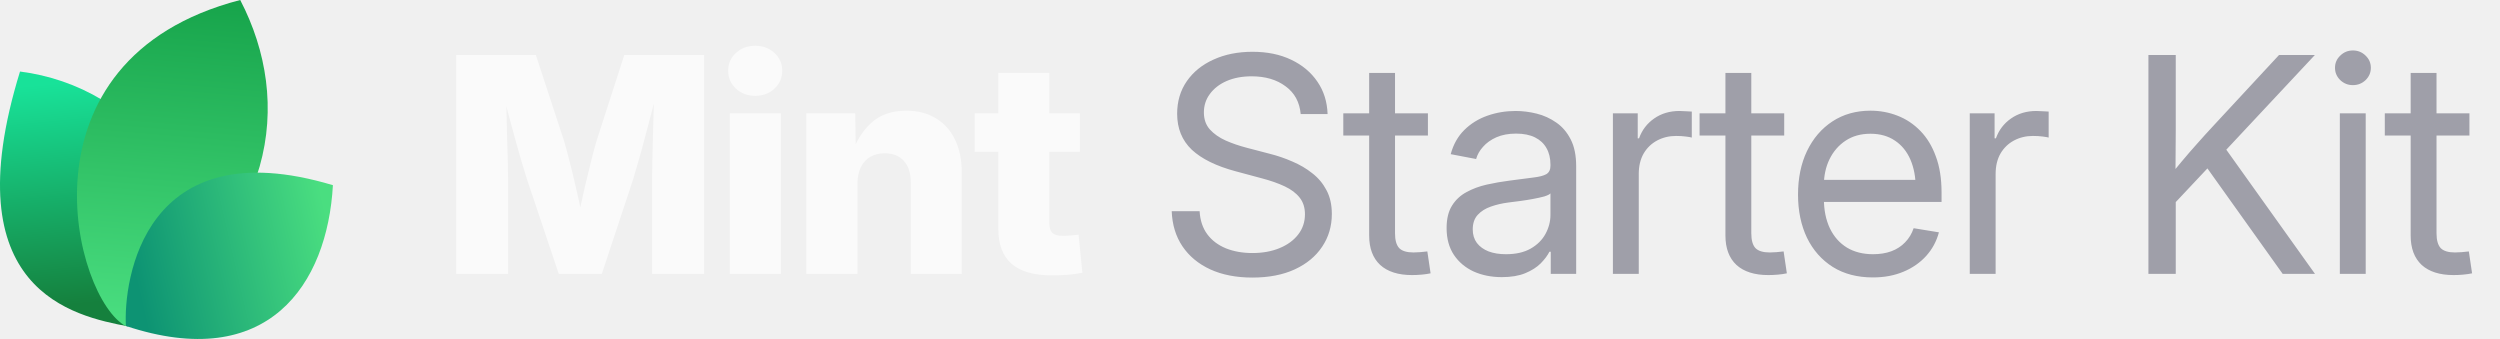
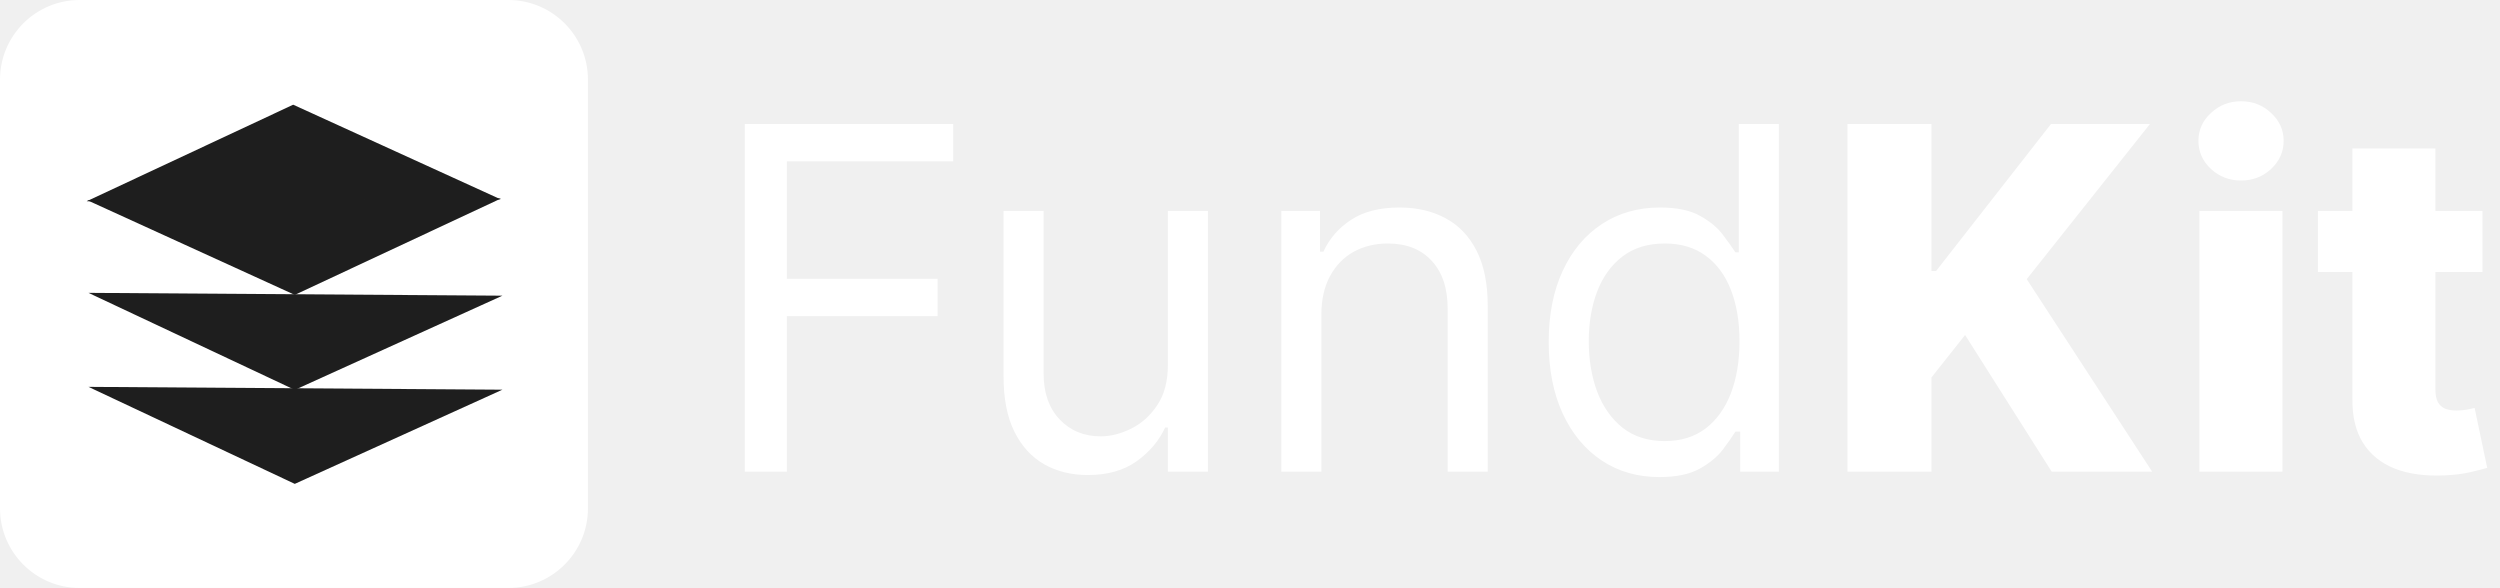
- <svg xmlns="http://www.w3.org/2000/svg" width="177" height="24" viewBox="0 0 177 24" fill="none">
-   <path d="M9.061 23.108C5.268 22.377 -3.391 20.627 1.417 5.064C9.634 6.099 16.973 14.064 9.061 23.108Z" fill="url(#paint0_linear_17557_2145)" />
-   <path d="M8.919 23.094C5.276 21.222 0.784 4.209 17.007 0C20.757 7.193 19.621 16.545 8.919 23.094Z" fill="url(#paint1_linear_17557_2145)" />
-   <path d="M8.914 23.079C8.735 19.882 10.159 9.085 23.57 13.111C23.181 20.123 18.984 26.418 8.914 23.079Z" fill="url(#paint2_linear_17557_2145)" />
-   <path d="M32.301 19.392V3.894H37.938L39.925 9.948C40.036 10.315 40.164 10.787 40.31 11.362C40.462 11.938 40.611 12.552 40.757 13.204C40.91 13.855 41.048 14.483 41.173 15.086C41.305 15.682 41.412 16.192 41.495 16.615H40.695C40.771 16.192 40.871 15.682 40.996 15.086C41.128 14.49 41.267 13.866 41.412 13.214C41.565 12.562 41.714 11.948 41.86 11.373C42.005 10.79 42.133 10.315 42.244 9.948L44.2 3.894H49.848V19.392H46.166V12.704C46.166 12.357 46.173 11.917 46.187 11.383C46.2 10.849 46.214 10.27 46.228 9.646C46.249 9.022 46.266 8.391 46.28 7.753C46.301 7.115 46.311 6.519 46.311 5.964H46.623C46.485 6.561 46.332 7.181 46.166 7.826C45.999 8.471 45.833 9.102 45.666 9.719C45.507 10.336 45.351 10.901 45.198 11.414C45.053 11.928 44.928 12.357 44.824 12.704L42.608 19.392H39.561L37.314 12.704C37.203 12.357 37.072 11.928 36.919 11.414C36.773 10.901 36.614 10.34 36.441 9.729C36.274 9.112 36.104 8.481 35.931 7.836C35.764 7.192 35.608 6.567 35.463 5.964H35.827C35.834 6.512 35.844 7.105 35.858 7.743C35.872 8.374 35.886 9.005 35.9 9.636C35.92 10.26 35.938 10.839 35.952 11.373C35.965 11.907 35.972 12.351 35.972 12.704V19.392H32.301ZM51.668 19.392V8.024H55.288V19.392H51.668ZM53.468 6.786C52.927 6.786 52.473 6.616 52.105 6.276C51.738 5.93 51.554 5.507 51.554 5.007C51.554 4.508 51.738 4.088 52.105 3.749C52.473 3.409 52.927 3.239 53.468 3.239C54.009 3.239 54.463 3.409 54.83 3.749C55.198 4.082 55.382 4.501 55.382 5.007C55.382 5.507 55.198 5.93 54.83 6.276C54.463 6.616 54.009 6.786 53.468 6.786ZM60.708 13.027V19.392H57.088V8.024H60.551L60.593 10.967H60.281C60.593 10.024 61.061 9.268 61.685 8.7C62.309 8.124 63.138 7.836 64.171 7.836C64.975 7.836 65.672 8.017 66.262 8.377C66.851 8.731 67.302 9.234 67.614 9.885C67.933 10.537 68.092 11.307 68.092 12.194V19.392H64.483V12.912C64.483 12.26 64.32 11.754 63.994 11.394C63.675 11.033 63.221 10.853 62.632 10.853C62.25 10.853 61.914 10.936 61.623 11.102C61.332 11.269 61.106 11.515 60.947 11.841C60.787 12.16 60.708 12.555 60.708 13.027ZM76.456 8.024V10.749H69.008V8.024H76.456ZM70.683 5.163H74.292V15.783C74.292 16.102 74.361 16.334 74.5 16.48C74.646 16.625 74.899 16.698 75.259 16.698C75.405 16.698 75.596 16.688 75.831 16.667C76.074 16.646 76.251 16.629 76.362 16.615L76.632 19.309C76.313 19.378 75.963 19.427 75.582 19.455C75.207 19.482 74.836 19.496 74.469 19.496C73.2 19.496 72.25 19.222 71.619 18.674C70.995 18.127 70.683 17.308 70.683 16.22V5.163Z" fill="#FAFAFA" />
-   <path d="M88.667 19.652C87.523 19.652 86.528 19.458 85.682 19.07C84.843 18.681 84.188 18.137 83.716 17.437C83.245 16.736 82.992 15.908 82.957 14.951H84.933C84.968 15.596 85.148 16.14 85.474 16.584C85.8 17.021 86.24 17.354 86.795 17.582C87.35 17.804 87.974 17.915 88.667 17.915C89.388 17.915 90.026 17.801 90.581 17.572C91.143 17.343 91.583 17.024 91.902 16.615C92.228 16.199 92.391 15.717 92.391 15.169C92.391 14.698 92.266 14.306 92.017 13.994C91.767 13.675 91.413 13.408 90.956 13.193C90.498 12.978 89.954 12.787 89.323 12.621L87.502 12.132C86.123 11.765 85.082 11.255 84.382 10.603C83.689 9.944 83.342 9.095 83.342 8.055C83.342 7.174 83.571 6.404 84.028 5.746C84.486 5.087 85.117 4.577 85.921 4.217C86.726 3.849 87.645 3.666 88.678 3.666C89.718 3.666 90.63 3.853 91.413 4.227C92.204 4.602 92.824 5.122 93.275 5.787C93.726 6.446 93.965 7.209 93.993 8.076H92.089C92.013 7.23 91.656 6.574 91.018 6.11C90.387 5.638 89.586 5.403 88.615 5.403C87.95 5.403 87.36 5.513 86.847 5.735C86.341 5.957 85.946 6.262 85.661 6.651C85.377 7.032 85.235 7.469 85.235 7.961C85.235 8.447 85.377 8.849 85.661 9.168C85.946 9.48 86.317 9.74 86.774 9.948C87.232 10.149 87.724 10.319 88.251 10.457L89.884 10.884C90.439 11.023 90.977 11.206 91.496 11.435C92.023 11.657 92.495 11.934 92.911 12.267C93.334 12.593 93.67 12.995 93.92 13.474C94.17 13.945 94.294 14.504 94.294 15.149C94.294 16.015 94.066 16.788 93.608 17.468C93.157 18.148 92.512 18.681 91.673 19.07C90.834 19.458 89.832 19.652 88.667 19.652ZM101.097 8.024V9.594H95.106V8.024H101.097ZM96.937 5.163H98.767V16.521C98.767 17 98.865 17.347 99.059 17.562C99.26 17.77 99.6 17.874 100.078 17.874C100.21 17.874 100.366 17.867 100.546 17.853C100.733 17.832 100.903 17.815 101.056 17.801L101.285 19.351C101.097 19.392 100.886 19.423 100.65 19.444C100.414 19.465 100.189 19.475 99.974 19.475C98.996 19.475 98.244 19.236 97.717 18.758C97.197 18.272 96.937 17.579 96.937 16.677V5.163ZM106.33 19.621C105.595 19.621 104.932 19.489 104.343 19.226C103.754 18.955 103.285 18.564 102.939 18.05C102.592 17.53 102.419 16.896 102.419 16.147C102.419 15.495 102.547 14.965 102.804 14.556C103.06 14.146 103.403 13.828 103.833 13.599C104.263 13.363 104.742 13.186 105.269 13.068C105.796 12.95 106.333 12.857 106.881 12.787C107.574 12.69 108.132 12.617 108.555 12.569C108.978 12.52 109.287 12.441 109.481 12.33C109.675 12.212 109.772 12.014 109.772 11.737V11.654C109.772 11.203 109.679 10.815 109.492 10.489C109.311 10.163 109.041 9.91 108.68 9.729C108.32 9.549 107.872 9.459 107.338 9.459C106.805 9.459 106.34 9.546 105.945 9.719C105.556 9.892 105.241 10.118 104.998 10.395C104.755 10.665 104.593 10.953 104.509 11.258L102.71 10.915C102.897 10.222 103.22 9.65 103.677 9.199C104.135 8.748 104.679 8.412 105.31 8.19C105.941 7.968 106.607 7.857 107.307 7.857C107.8 7.857 108.295 7.92 108.795 8.044C109.301 8.169 109.765 8.381 110.188 8.679C110.611 8.97 110.951 9.369 111.208 9.875C111.464 10.374 111.593 11.005 111.593 11.768V19.392H109.793V17.822H109.7C109.568 18.085 109.363 18.359 109.086 18.643C108.809 18.921 108.444 19.153 107.994 19.34C107.543 19.527 106.988 19.621 106.33 19.621ZM106.621 17.998C107.321 17.998 107.904 17.867 108.368 17.603C108.84 17.333 109.19 16.986 109.419 16.563C109.654 16.133 109.772 15.682 109.772 15.211V13.692C109.703 13.769 109.554 13.841 109.325 13.911C109.096 13.973 108.829 14.032 108.524 14.088C108.226 14.143 107.921 14.192 107.609 14.233C107.304 14.275 107.033 14.309 106.798 14.337C106.354 14.393 105.938 14.49 105.549 14.628C105.168 14.76 104.86 14.954 104.624 15.211C104.388 15.467 104.27 15.811 104.27 16.241C104.27 16.615 104.367 16.934 104.561 17.198C104.762 17.461 105.04 17.662 105.393 17.801C105.747 17.933 106.156 17.998 106.621 17.998ZM114.193 19.392V8.024H115.951V9.792H116.045C116.253 9.209 116.61 8.741 117.116 8.388C117.622 8.034 118.219 7.857 118.905 7.857C119.058 7.857 119.217 7.864 119.384 7.878C119.55 7.885 119.682 7.892 119.779 7.899V9.74C119.716 9.719 119.578 9.695 119.363 9.667C119.155 9.639 118.922 9.625 118.666 9.625C118.174 9.625 117.726 9.733 117.324 9.948C116.922 10.163 116.603 10.471 116.367 10.874C116.138 11.276 116.024 11.758 116.024 12.319V19.392H114.193ZM126.322 8.024V9.594H120.33V8.024H126.322ZM122.161 5.163H123.992V16.521C123.992 17 124.089 17.347 124.283 17.562C124.484 17.77 124.824 17.874 125.302 17.874C125.434 17.874 125.59 17.867 125.77 17.853C125.958 17.832 126.127 17.815 126.28 17.801L126.509 19.351C126.322 19.392 126.11 19.423 125.874 19.444C125.639 19.465 125.413 19.475 125.198 19.475C124.221 19.475 123.468 19.236 122.941 18.758C122.421 18.272 122.161 17.579 122.161 16.677V5.163ZM132.604 19.642C131.502 19.642 130.555 19.396 129.765 18.903C128.974 18.404 128.364 17.714 127.934 16.834C127.511 15.946 127.3 14.927 127.3 13.775C127.3 12.611 127.511 11.584 127.934 10.697C128.364 9.802 128.964 9.102 129.734 8.596C130.51 8.089 131.408 7.836 132.428 7.836C133.1 7.836 133.738 7.954 134.341 8.19C134.952 8.426 135.489 8.783 135.954 9.261C136.425 9.74 136.793 10.343 137.056 11.071C137.327 11.792 137.462 12.645 137.462 13.63V14.296H128.433V12.735H136.463L135.631 13.297C135.631 12.541 135.506 11.876 135.257 11.3C135.007 10.725 134.643 10.277 134.165 9.958C133.686 9.632 133.107 9.469 132.428 9.469C131.748 9.469 131.162 9.632 130.67 9.958C130.177 10.284 129.796 10.725 129.526 11.279C129.262 11.827 129.13 12.441 129.13 13.12V14.046C129.13 14.864 129.273 15.572 129.557 16.168C129.841 16.757 130.243 17.211 130.763 17.53C131.283 17.842 131.901 17.998 132.615 17.998C133.093 17.998 133.523 17.929 133.905 17.79C134.293 17.645 134.619 17.433 134.882 17.156C135.153 16.879 135.354 16.546 135.486 16.157L137.275 16.449C137.108 17.08 136.81 17.634 136.38 18.113C135.95 18.591 135.413 18.966 134.768 19.236C134.123 19.507 133.402 19.642 132.604 19.642ZM139.459 19.392V8.024H141.217V9.792H141.311C141.519 9.209 141.876 8.741 142.382 8.388C142.888 8.034 143.485 7.857 144.171 7.857C144.324 7.857 144.483 7.864 144.649 7.878C144.816 7.885 144.948 7.892 145.045 7.899V9.74C144.982 9.719 144.844 9.695 144.629 9.667C144.421 9.639 144.188 9.625 143.932 9.625C143.439 9.625 142.992 9.733 142.59 9.948C142.188 10.163 141.869 10.471 141.633 10.874C141.404 11.276 141.29 11.758 141.29 12.319V19.392H139.459ZM153.429 14.961V12.715C153.783 12.257 154.136 11.82 154.49 11.404C154.844 10.981 155.204 10.565 155.572 10.156C155.939 9.74 156.314 9.327 156.695 8.918L161.355 3.894H163.893L157.277 10.967H157.184L153.429 14.961ZM152.108 19.392V3.894H154.043V9.241L154.022 12.559L154.043 13.505V19.392H152.108ZM161.615 19.392L155.967 11.477L157.173 9.969L163.903 19.392H161.615ZM165.661 19.392V8.024H167.492V19.392H165.661ZM166.587 6.027C166.24 6.027 165.942 5.909 165.692 5.673C165.443 5.43 165.318 5.139 165.318 4.799C165.318 4.459 165.443 4.172 165.692 3.936C165.942 3.693 166.24 3.572 166.587 3.572C166.934 3.572 167.232 3.693 167.482 3.936C167.731 4.172 167.856 4.459 167.856 4.799C167.856 5.139 167.731 5.43 167.482 5.673C167.232 5.909 166.934 6.027 166.587 6.027ZM174.836 8.024V9.594H168.844V8.024H174.836ZM170.675 5.163H172.506V16.521C172.506 17 172.603 17.347 172.797 17.562C172.998 17.77 173.338 17.874 173.816 17.874C173.948 17.874 174.104 17.867 174.284 17.853C174.472 17.832 174.641 17.815 174.794 17.801L175.023 19.351C174.836 19.392 174.624 19.423 174.388 19.444C174.153 19.465 173.927 19.475 173.712 19.475C172.735 19.475 171.982 19.236 171.455 18.758C170.935 18.272 170.675 17.579 170.675 16.677V5.163Z" fill="#9F9FA9" />
-   <defs>
-     <linearGradient id="paint0_linear_17557_2145" x1="3.776" y1="5.916" x2="5.232" y2="21.559" gradientUnits="userSpaceOnUse">
-       <stop stop-color="#18E299" />
-       <stop offset="1" stop-color="#15803D" />
-     </linearGradient>
-     <linearGradient id="paint1_linear_17557_2145" x1="12.171" y1="-0.718" x2="10.19" y2="22.983" gradientUnits="userSpaceOnUse">
-       <stop stop-color="#16A34A" />
-       <stop offset="1" stop-color="#4ADE80" />
-     </linearGradient>
-     <linearGradient id="paint2_linear_17557_2145" x1="23.133" y1="15.353" x2="9.338" y2="18.52" gradientUnits="userSpaceOnUse">
-       <stop stop-color="#4ADE80" />
-       <stop offset="1" stop-color="#0D9373" />
-     </linearGradient>
-   </defs>
+ <svg xmlns="http://www.w3.org/2000/svg" width="1569" height="369" viewBox="0 0 1569 369" fill="none">
+   <rect width="369" height="369" rx="50" fill="white" />
+   <path d="M185.004 244.68L55.512 183.795L315.314 185.568L185.004 244.68Z" fill="#1E1E1E" />
+   <path d="M185.004 303.681L55.512 242.795L315.314 244.569L185.004 303.681Z" fill="#1E1E1E" />
+   <path d="M183.998 65.709L314.184 125.094L54.38 126.322L183.998 65.709Z" fill="#1E1E1E" />
+   <path d="M185.001 185.07L54.642 125.593L314.448 124.551L185.001 185.07Z" fill="#1E1E1E" />
+   <path d="M467.42 296V77.818H598.244V101.256H493.841V174.977H588.443V198.415H493.841V296H467.42ZM732.957 229.097V132.364H758.099V296H732.957V268.301H731.252C727.417 276.611 721.451 283.678 713.354 289.501C705.258 295.254 695.031 298.131 682.673 298.131C672.445 298.131 663.354 295.893 655.4 291.419C647.445 286.874 641.195 280.055 636.65 270.964C632.104 261.803 629.832 250.261 629.832 236.341V132.364H654.974V234.636C654.974 246.568 658.312 256.085 664.988 263.188C671.735 270.29 680.329 273.841 690.769 273.841C697.019 273.841 703.376 272.243 709.839 269.047C716.373 265.851 721.842 260.95 726.245 254.345C730.719 247.74 732.957 239.324 732.957 229.097ZM829.29 197.562V296H804.148V132.364H828.438V157.932H830.569C834.404 149.622 840.228 142.946 848.04 137.903C855.853 132.79 865.938 130.233 878.296 130.233C889.375 130.233 899.07 132.506 907.38 137.051C915.689 141.526 922.152 148.344 926.769 157.506C931.385 166.597 933.694 178.102 933.694 192.023V296H908.551V193.727C908.551 180.872 905.213 170.858 898.537 163.685C891.861 156.44 882.699 152.818 871.051 152.818C863.026 152.818 855.853 154.558 849.532 158.038C843.282 161.518 838.346 166.597 834.723 173.273C831.101 179.949 829.29 188.045 829.29 197.562ZM1041.43 299.409C1027.79 299.409 1015.75 295.964 1005.31 289.075C994.871 282.115 986.703 272.314 980.808 259.672C974.913 246.959 971.966 231.938 971.966 214.608C971.966 197.42 974.913 182.506 980.808 169.864C986.703 157.222 994.906 147.456 1005.42 140.567C1015.93 133.678 1028.07 130.233 1041.85 130.233C1052.51 130.233 1060.92 132.009 1067.1 135.56C1073.35 139.04 1078.11 143.017 1081.38 147.491C1084.71 151.895 1087.31 155.517 1089.15 158.358H1091.28V77.818H1116.43V296H1092.14V270.858H1089.15C1087.31 273.841 1084.68 277.605 1081.27 282.151C1077.86 286.625 1073 290.638 1066.67 294.189C1060.35 297.669 1051.94 299.409 1041.43 299.409ZM1044.84 276.824C1054.92 276.824 1063.44 274.196 1070.4 268.94C1077.36 263.614 1082.65 256.263 1086.28 246.888C1089.9 237.442 1091.71 226.54 1091.71 214.182C1091.71 201.966 1089.93 191.277 1086.38 182.115C1082.83 172.882 1077.58 165.709 1070.62 160.595C1063.66 155.411 1055.06 152.818 1044.84 152.818C1034.18 152.818 1025.3 155.553 1018.2 161.021C1011.17 166.419 1005.88 173.77 1002.33 183.074C998.848 192.307 997.108 202.676 997.108 214.182C997.108 225.83 998.884 236.412 1002.43 245.929C1006.06 255.375 1011.38 262.903 1018.41 268.514C1025.52 274.054 1034.32 276.824 1044.84 276.824ZM1159.47 296V77.818H1212.2V170.077H1215.08L1287.2 77.818H1349.31L1271.97 175.19L1350.69 296H1287.63L1233.29 210.24L1212.2 236.874V296H1159.47ZM1380.36 296V132.364H1432.46V296H1380.36ZM1406.47 113.294C1399.15 113.294 1392.86 110.879 1387.61 106.05C1382.35 101.149 1379.73 95.254 1379.73 88.365C1379.73 81.547 1382.35 75.723 1387.61 70.894C1392.86 65.993 1399.15 63.543 1406.47 63.543C1413.85 63.543 1420.14 65.993 1425.32 70.894C1430.58 75.723 1433.21 81.547 1433.21 88.365C1433.21 95.254 1430.58 101.149 1425.32 106.05C1420.14 110.879 1413.85 113.294 1406.47 113.294ZM1557.98 132.364V170.716H1454.75V132.364H1557.98ZM1476.38 93.159H1528.47V244.544C1528.47 247.74 1528.97 250.332 1529.96 252.321C1531.03 254.239 1532.56 255.624 1534.55 256.476C1536.53 257.257 1538.91 257.648 1541.68 257.648C1543.67 257.648 1545.77 257.47 1547.97 257.115C1550.24 256.689 1551.95 256.334 1553.08 256.05L1560.97 293.656C1558.48 294.366 1554.96 295.254 1550.42 296.32C1545.94 297.385 1540.58 298.06 1534.33 298.344C1522.12 298.912 1511.64 297.491 1502.91 294.082C1494.24 290.602 1487.6 285.205 1482.98 277.889C1478.44 270.574 1476.24 261.376 1476.38 250.297V93.159Z" fill="white" />
</svg>
